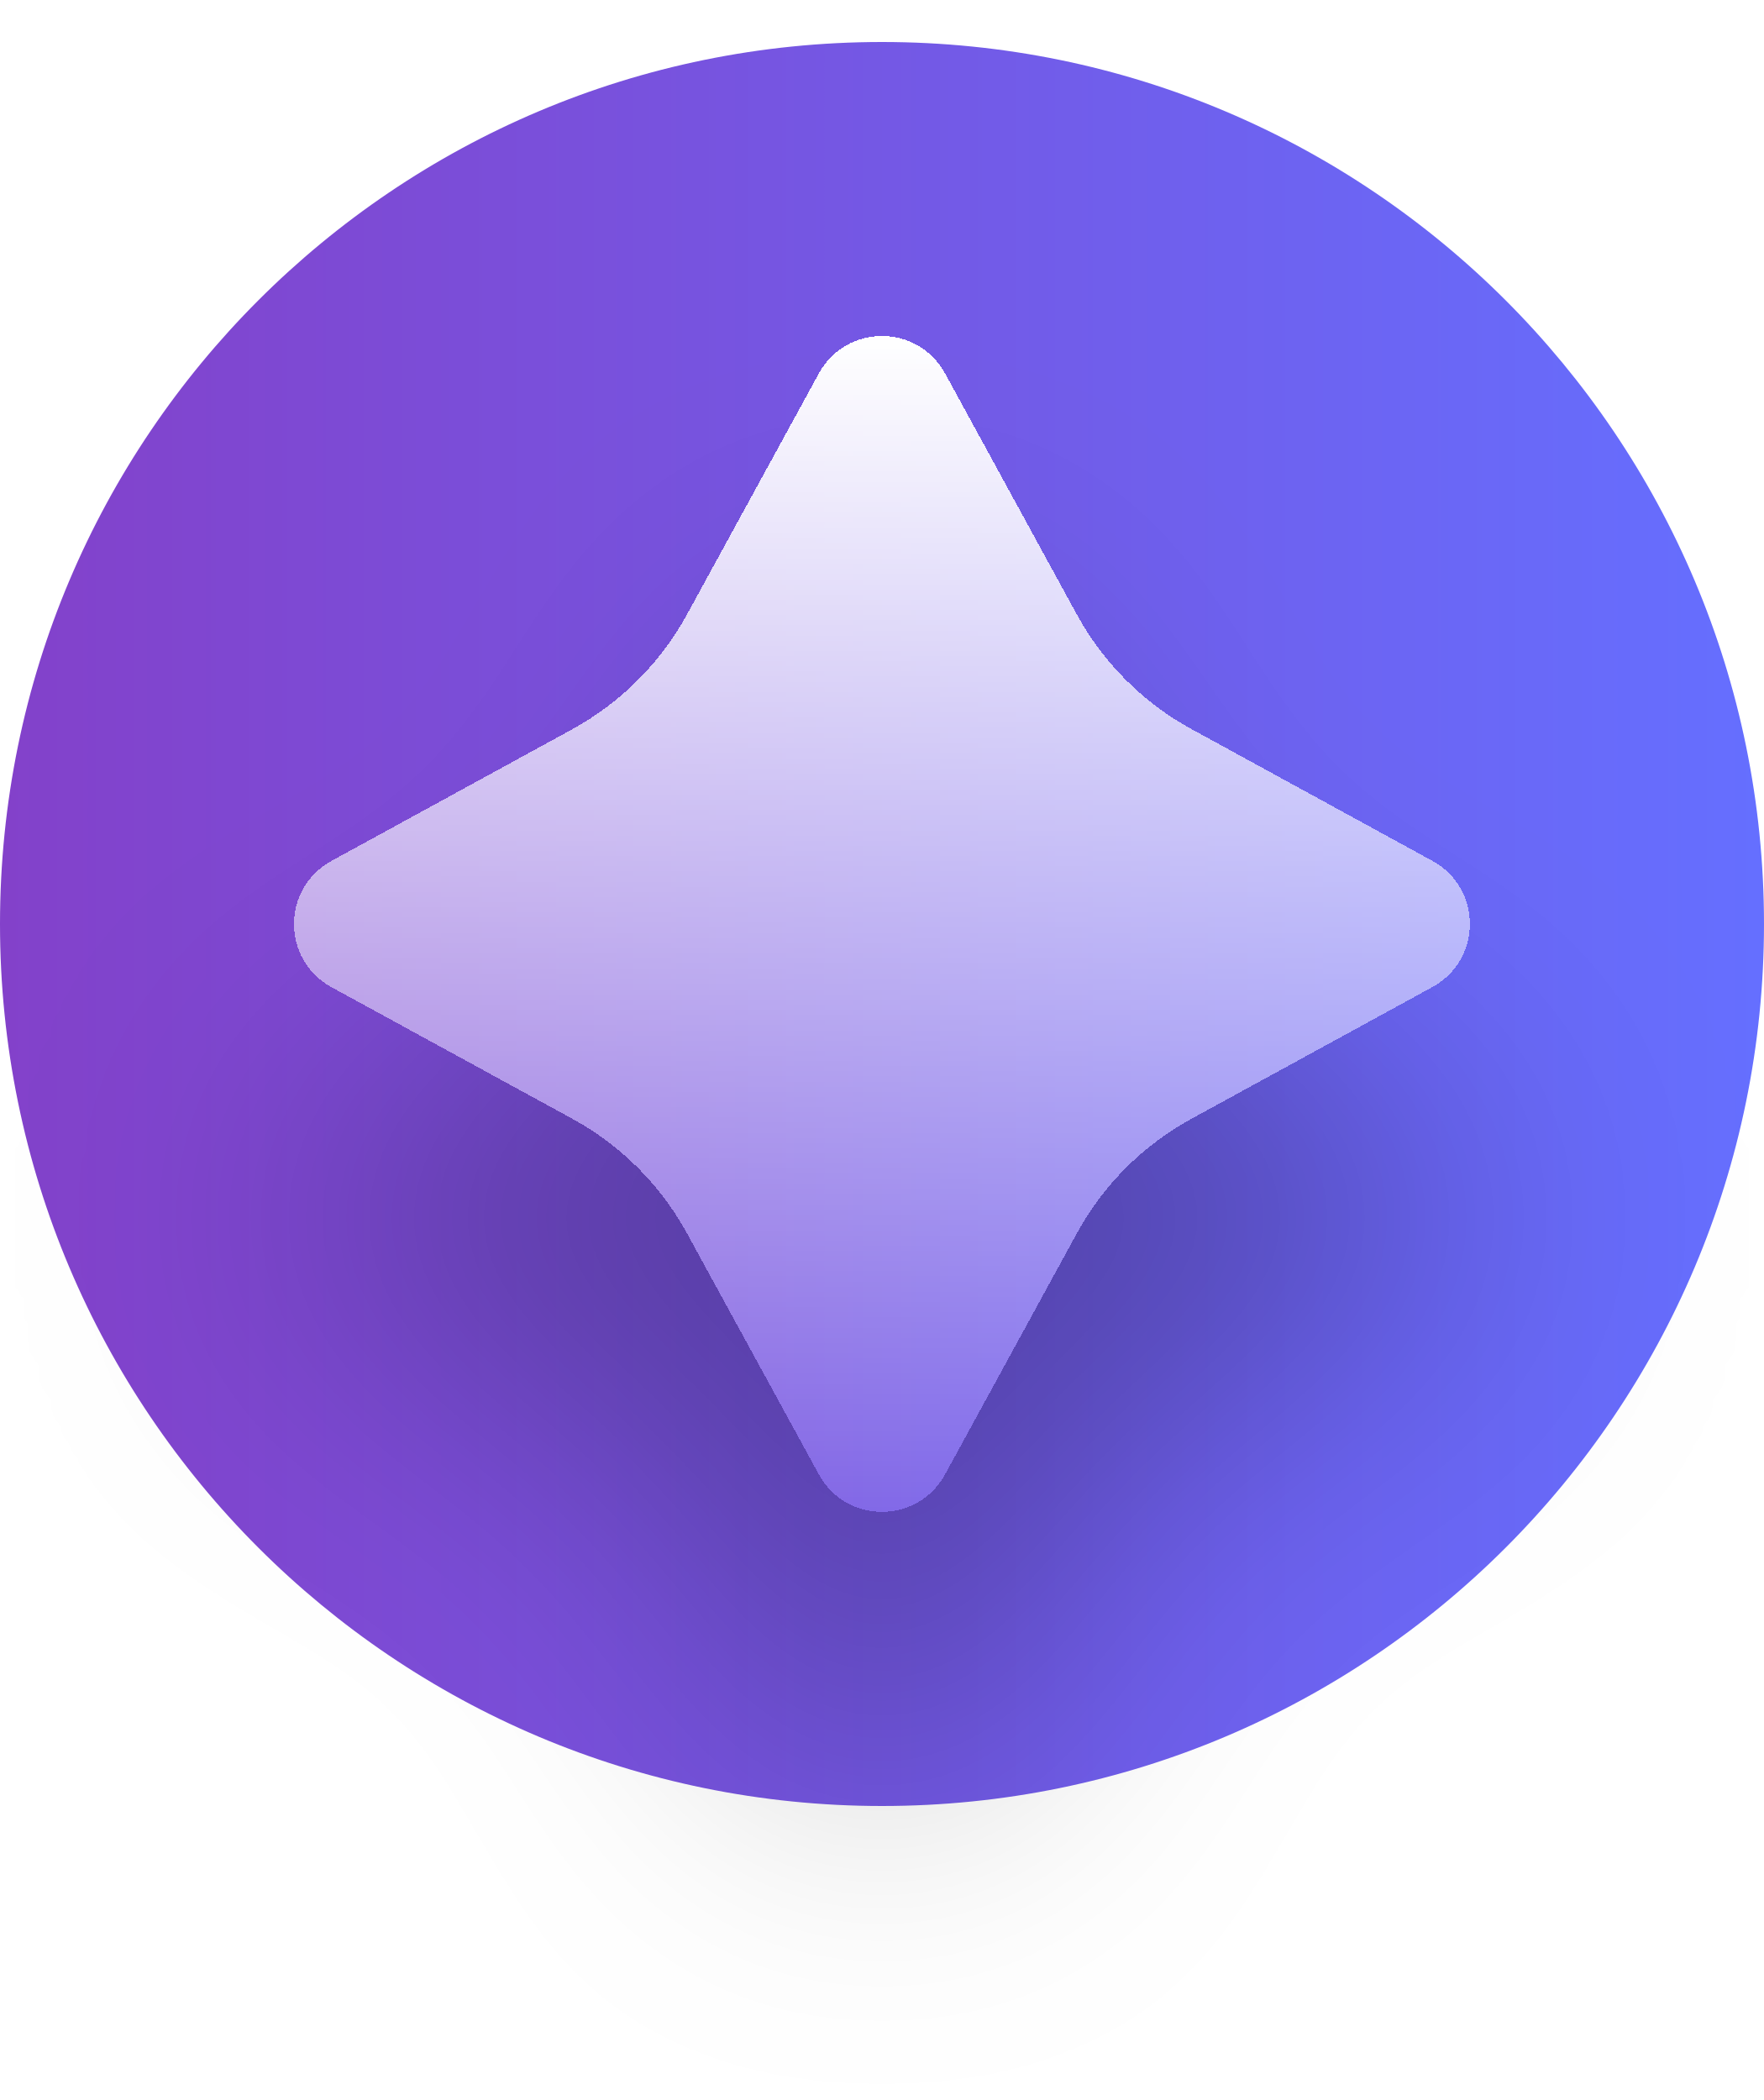
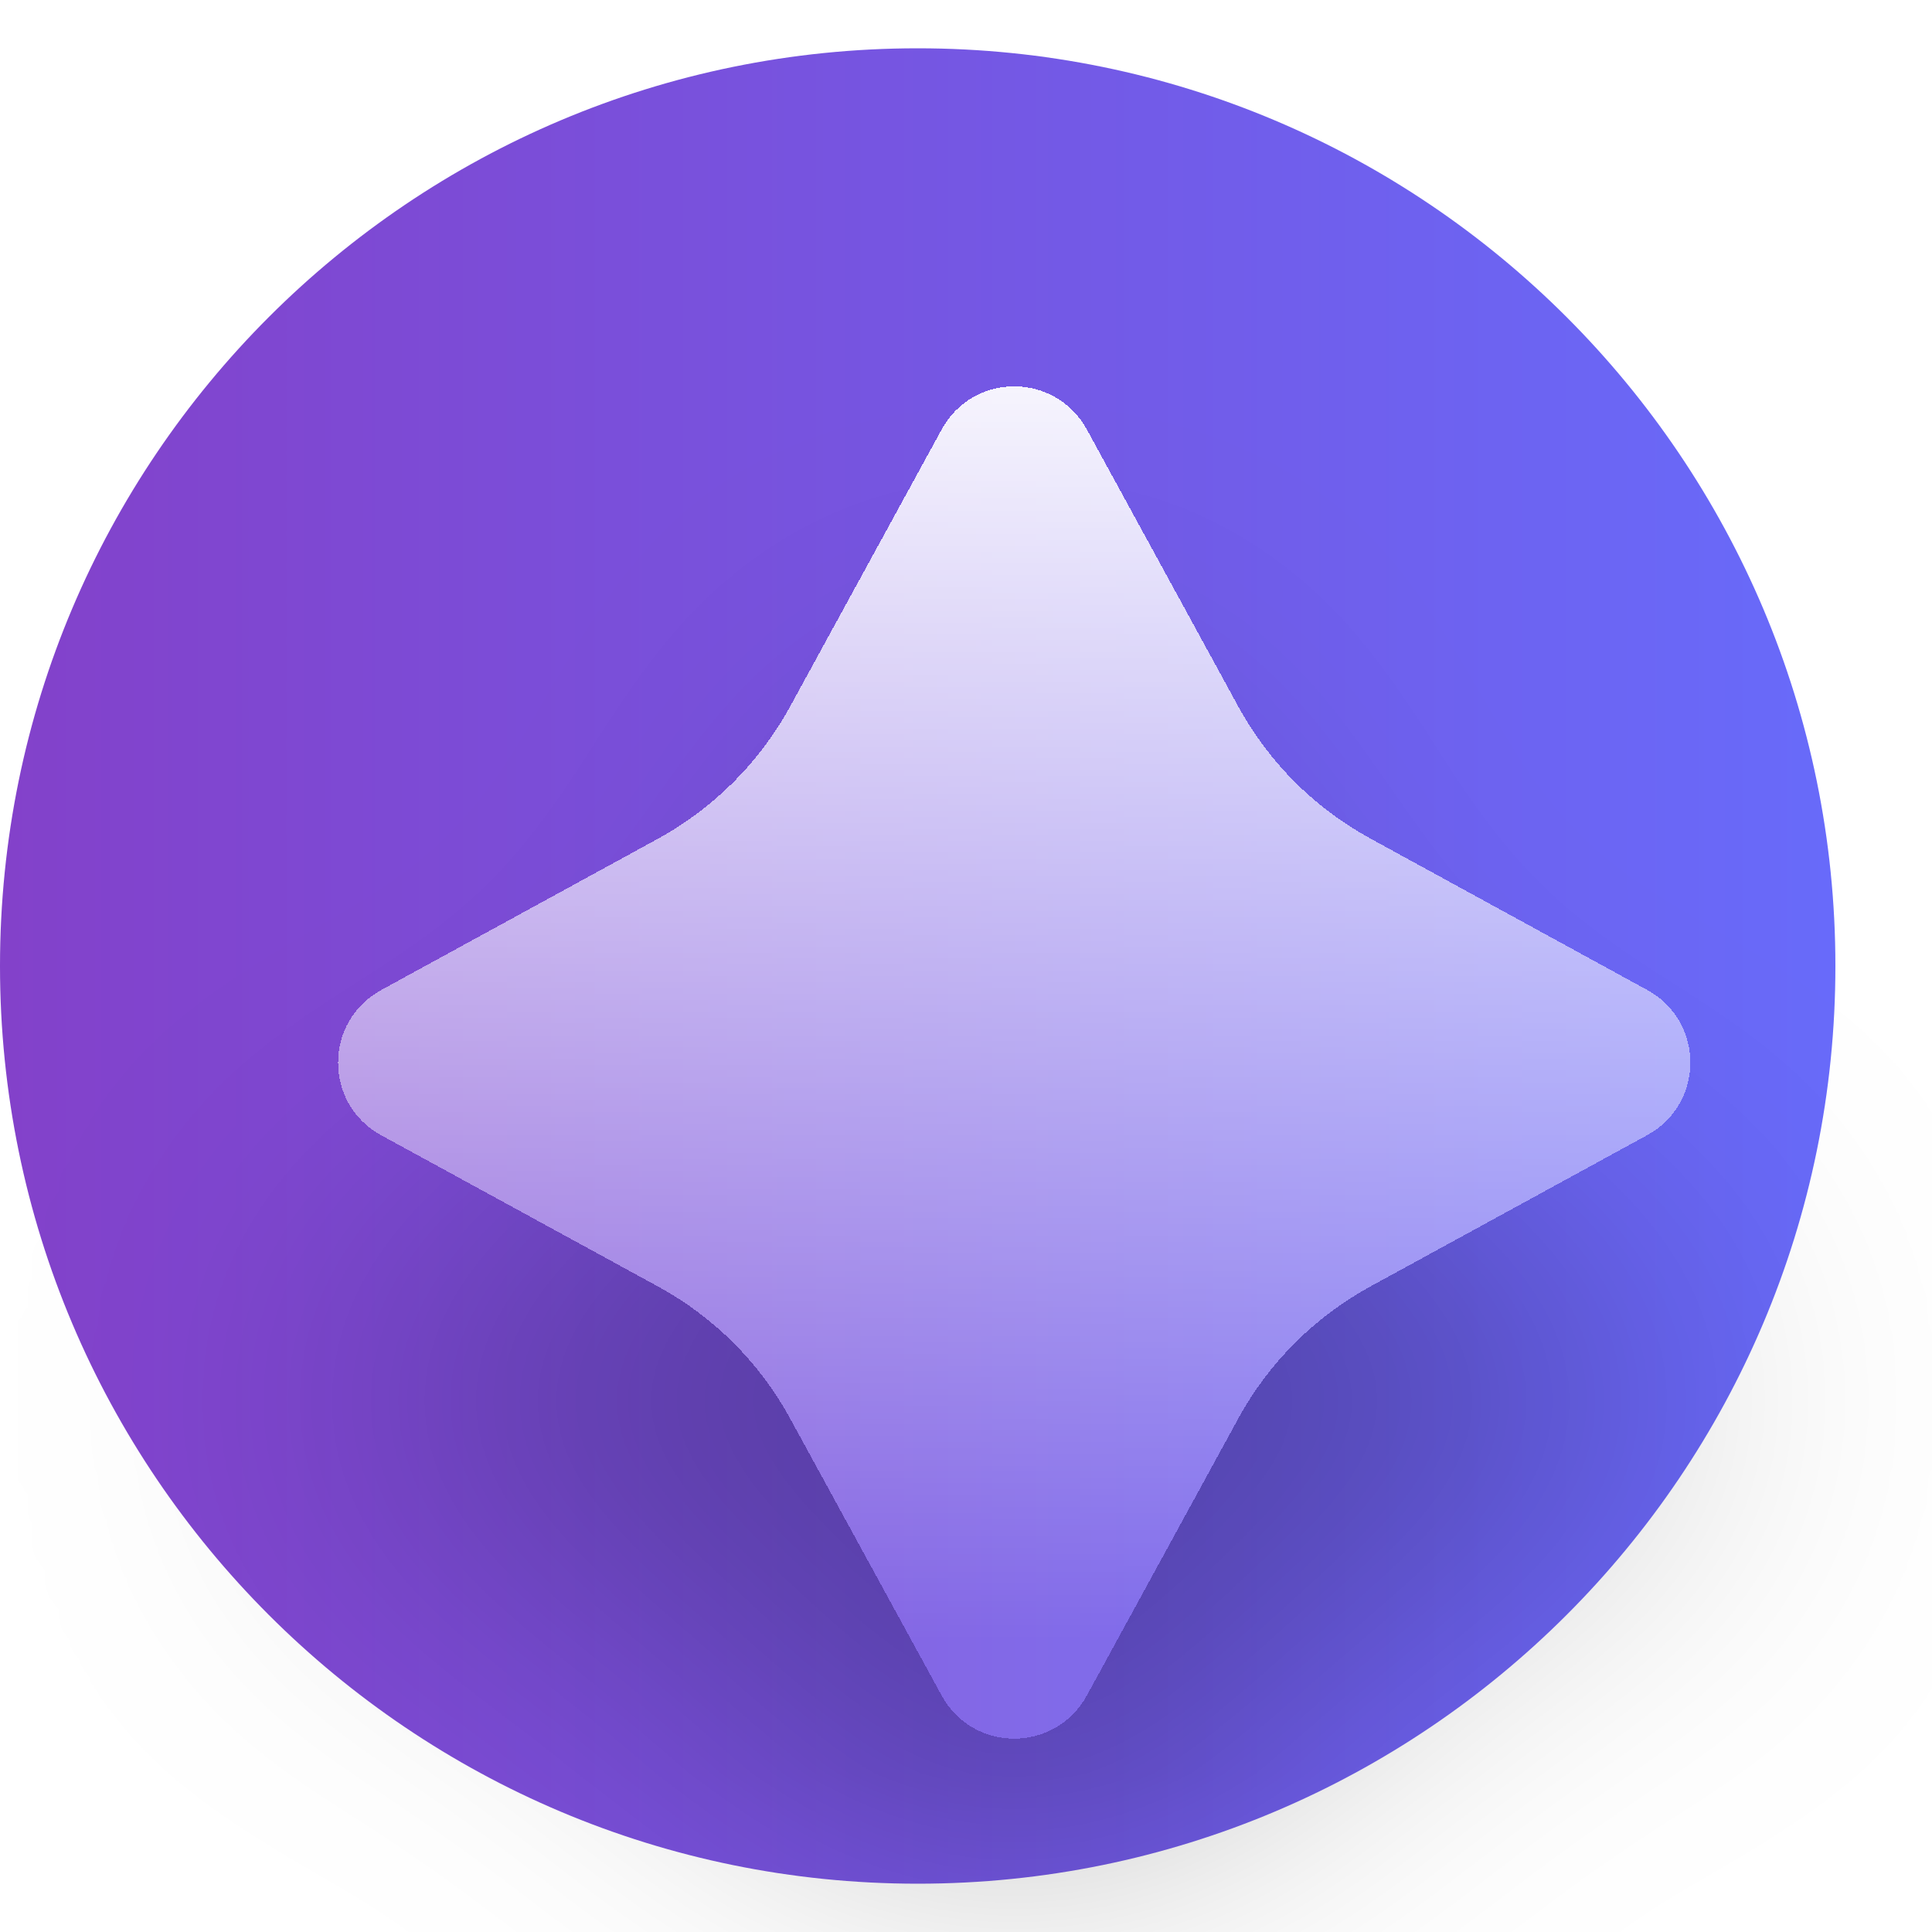
- <svg xmlns="http://www.w3.org/2000/svg" width="21" height="25" viewBox="0 0 21 25" fill="none">
-   <circle cx="10.5" cy="11" r="10.5" fill="url(#paint0_linear_472_34283)" />
-   <g filter="url(#filter0_d_472_34283)">
+ <svg xmlns="http://www.w3.org/2000/svg" width="20" height="20" viewBox="0 0 20 20" fill="none">
+   <circle cx="9.5" cy="10" r="9.5" fill="url(#paint0_linear_472_34283)" />
+   <g filter="url(#filter0_d_472_34283)" style="translate: -1px -1px;">
    <path d="M8.178 7.316L9.748 4.446C10.073 3.851 10.925 3.851 11.251 4.446L12.82 7.316C13.136 7.892 13.608 8.364 14.182 8.678L17.052 10.248C17.647 10.573 17.647 11.425 17.052 11.751L14.182 13.32C13.606 13.636 13.134 14.108 12.82 14.682L11.251 17.552C10.925 18.147 10.073 18.147 9.748 17.552L8.178 14.682C7.863 14.106 7.39 13.634 6.816 13.32L3.946 11.752C3.351 11.427 3.351 10.575 3.946 10.249L6.816 8.68C7.39 8.364 7.864 7.89 8.178 7.316Z" fill="url(#paint1_linear_472_34283)" shape-rendering="crispEdges" />
  </g>
  <defs>
-     <filter id="filter0_d_472_34283" x="0" y="4" width="20.998" height="20.998" filterUnits="userSpaceOnUse" color-interpolation-filters="sRGB">
+     <filter id="filter0_d_472_34283" x="0" y="3" width="20" height="20" filterUnits="userSpaceOnUse" color-interpolation-filters="sRGB">
      <feFlood flood-opacity="0" result="BackgroundImageFix" />
      <feColorMatrix in="SourceAlpha" type="matrix" values="0 0 0 0 0 0 0 0 0 0 0 0 0 0 0 0 0 0 127 0" result="hardAlpha" />
      <feOffset dy="3.5" />
      <feGaussianBlur stdDeviation="1.75" />
      <feComposite in2="hardAlpha" operator="out" />
      <feColorMatrix type="matrix" values="0 0 0 0 0 0 0 0 0 0 0 0 0 0 0 0 0 0 0.25 0" />
      <feBlend mode="normal" in2="BackgroundImageFix" result="effect1_dropShadow_472_34283" />
      <feBlend mode="normal" in="SourceGraphic" in2="effect1_dropShadow_472_34283" result="shape" />
    </filter>
    <linearGradient id="paint0_linear_472_34283" x1="0" y1="11" x2="21" y2="11" gradientUnits="userSpaceOnUse">
      <stop stop-color="#8341CA" />
      <stop offset="1" stop-color="#656FFF" />
    </linearGradient>
-     <linearGradient id="paint1_linear_472_34283" x1="10.499" y1="4" x2="10.499" y2="17.998" gradientUnits="userSpaceOnUse">
+     <linearGradient id="paint1_linear_472_34283" x1="9.5" y1="3" x2="9.5" y2="17" gradientUnits="userSpaceOnUse">
      <stop stop-color="white" />
      <stop offset="1" stop-color="white" stop-opacity="0.1" />
    </linearGradient>
  </defs>
</svg>
